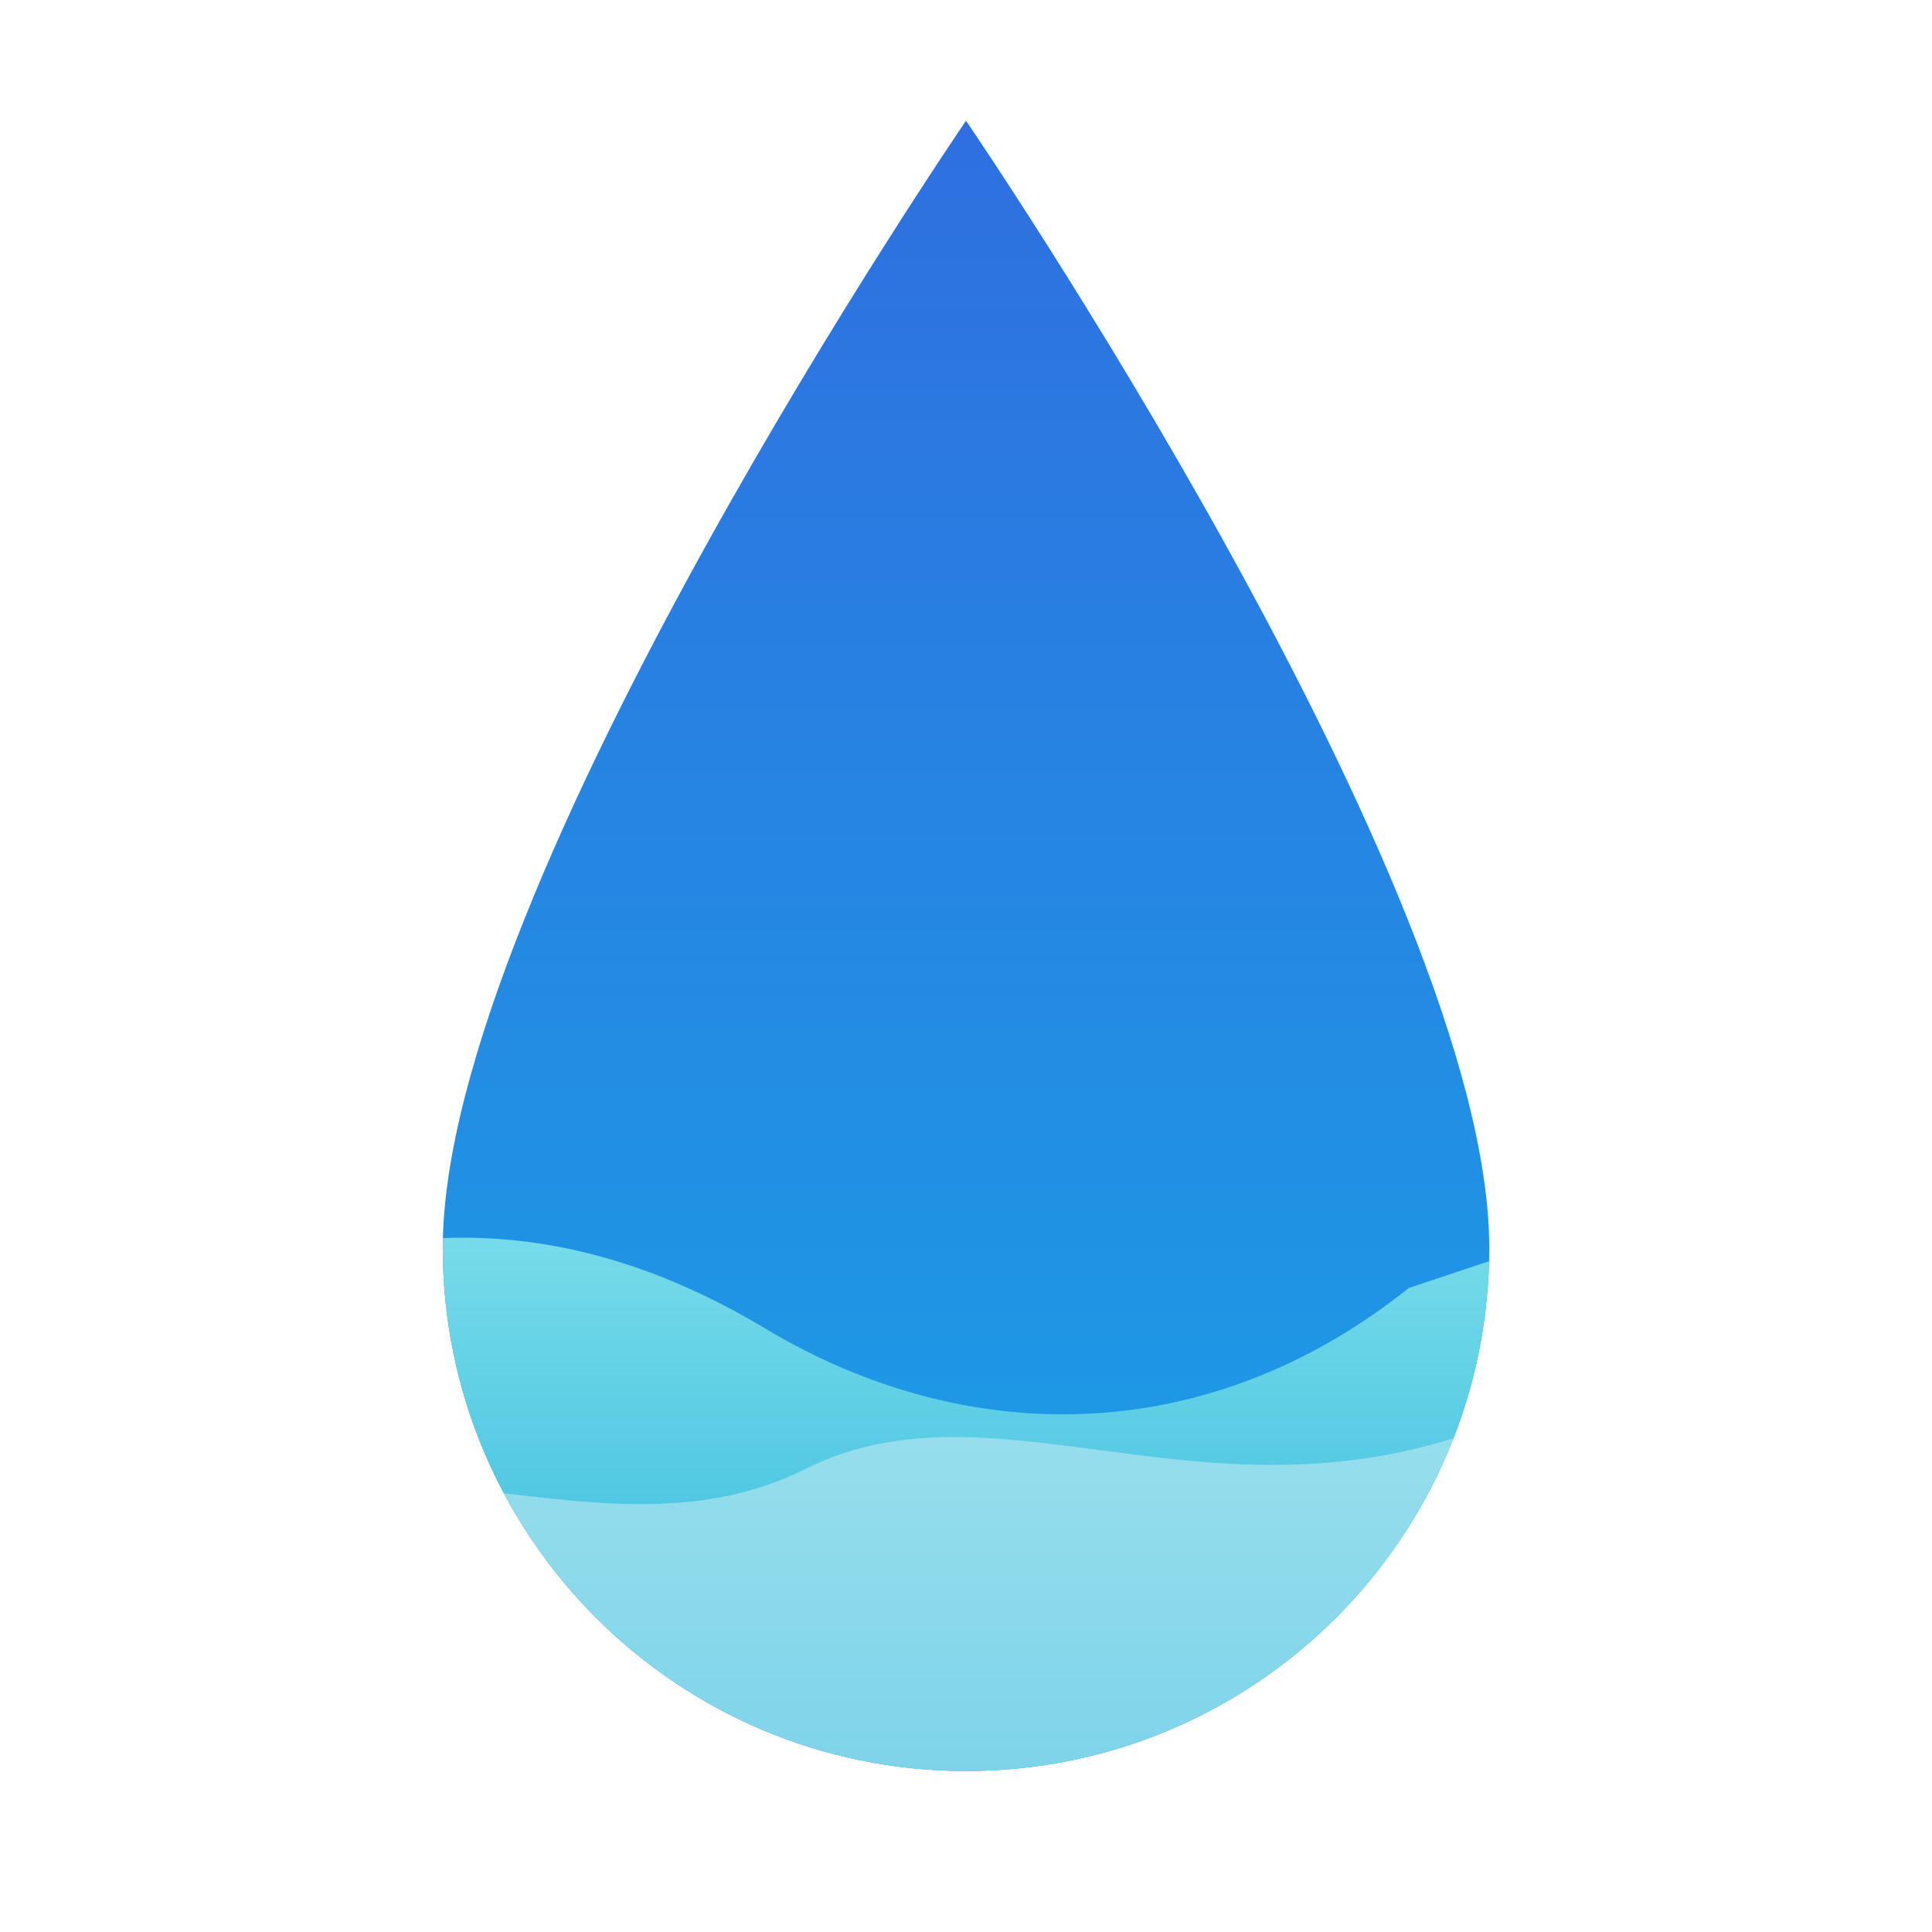
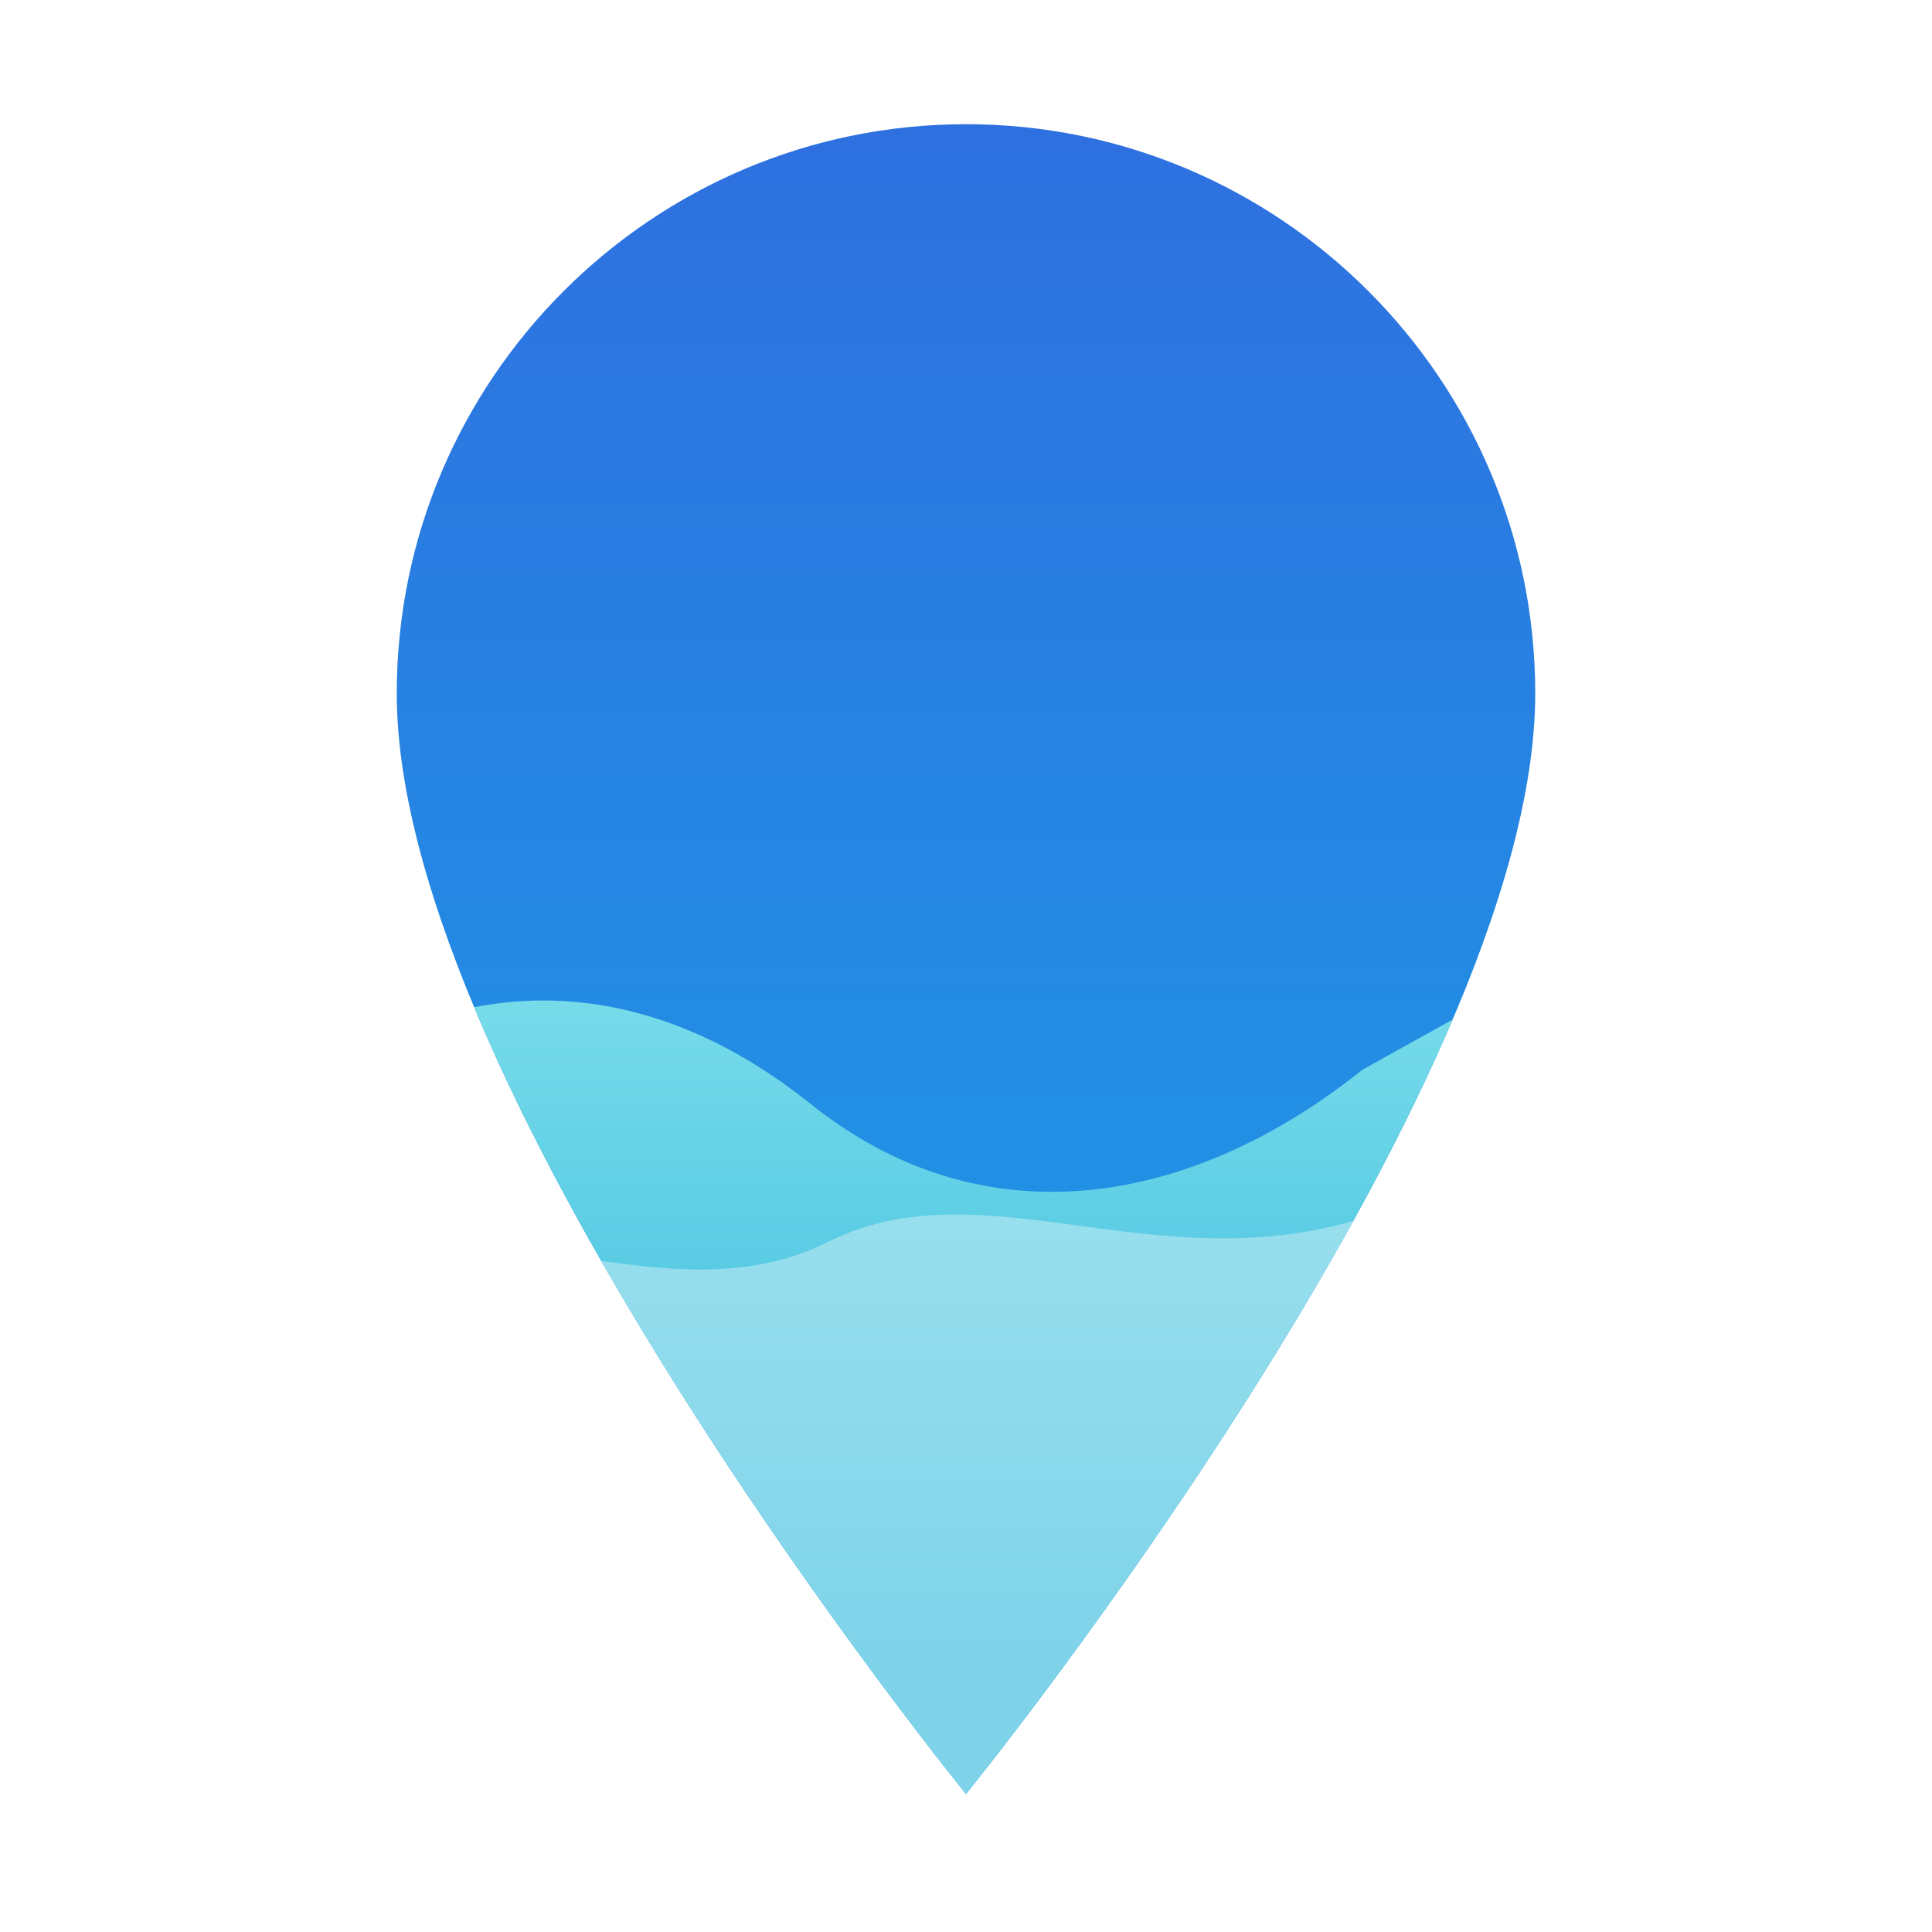
- <svg xmlns="http://www.w3.org/2000/svg" viewBox="0 0 40 48" width="256" height="256">
+ <svg xmlns="http://www.w3.org/2000/svg" viewBox="-8 -2 56 56" width="256" height="256">
  <defs>
-     <linearGradient id="tmDrop" x1="20" y1="3" x2="20" y2="44" gradientUnits="userSpaceOnUse">
+     <linearGradient id="tmPin" x1="20" y1="1" x2="20" y2="50" gradientUnits="userSpaceOnUse">
      <stop stop-color="#2f6fe0" />
      <stop offset="1" stop-color="#19a3e6" />
    </linearGradient>
-     <linearGradient id="tmWave" x1="20" y1="30" x2="20" y2="44" gradientUnits="userSpaceOnUse">
+     <linearGradient id="tmWave" x1="20" y1="26" x2="20" y2="46" gradientUnits="userSpaceOnUse">
      <stop stop-color="#7fe0ea" />
      <stop offset="1" stop-color="#2db8dc" />
    </linearGradient>
    <clipPath id="tmClip">
-       <path d="M20 3 C20 3 7 22 7 31 a13 13 0 1 0 26 0 C33 22 20 3 20 3 Z" />
+       <path d="M20 1.6C10.9 1.6 3.5 9 3.5 18.1c0 11.6 16.5 31.9 16.5 31.9S36.5 29.7 36.5 18.1C36.5 9 29.1 1.6 20 1.6Z" />
    </clipPath>
  </defs>
-   <path d="M20 3 C20 3 7 22 7 31 a13 13 0 1 0 26 0 C33 22 20 3 20 3 Z" fill="url(#tmDrop)" />
+   <path d="M20 1.6C10.9 1.6 3.5 9 3.5 18.1c0 11.6 16.5 31.9 16.5 31.9S36.5 29.7 36.5 18.1C36.5 9 29.1 1.6 20 1.6Z" fill="url(#tmPin)" />
  <g clip-path="url(#tmClip)">
-     <path d="M0 33c5-3 10-3 15 0s11 3 16-1l9-3V48H0Z" fill="url(#tmWave)" opacity="0.95" />
-     <path d="M0 38c5.5-3 11 1 16-1.5s10.5 2 18-1.5V48H0Z" fill="#d2f0f6" opacity="0.5" />
+     <path d="M0 30c5-4 10.5-4 15.5 0s11 3 16-1l9-5v34H0V30Z" fill="url(#tmWave)" opacity="0.95" />
+     <path d="M0 35.5c5.5-3.5 11 1 16-1.5s10.5 2 17.5-1.5V58H0V35.5Z" fill="#d2f0f6" opacity="0.5" />
  </g>
</svg>
